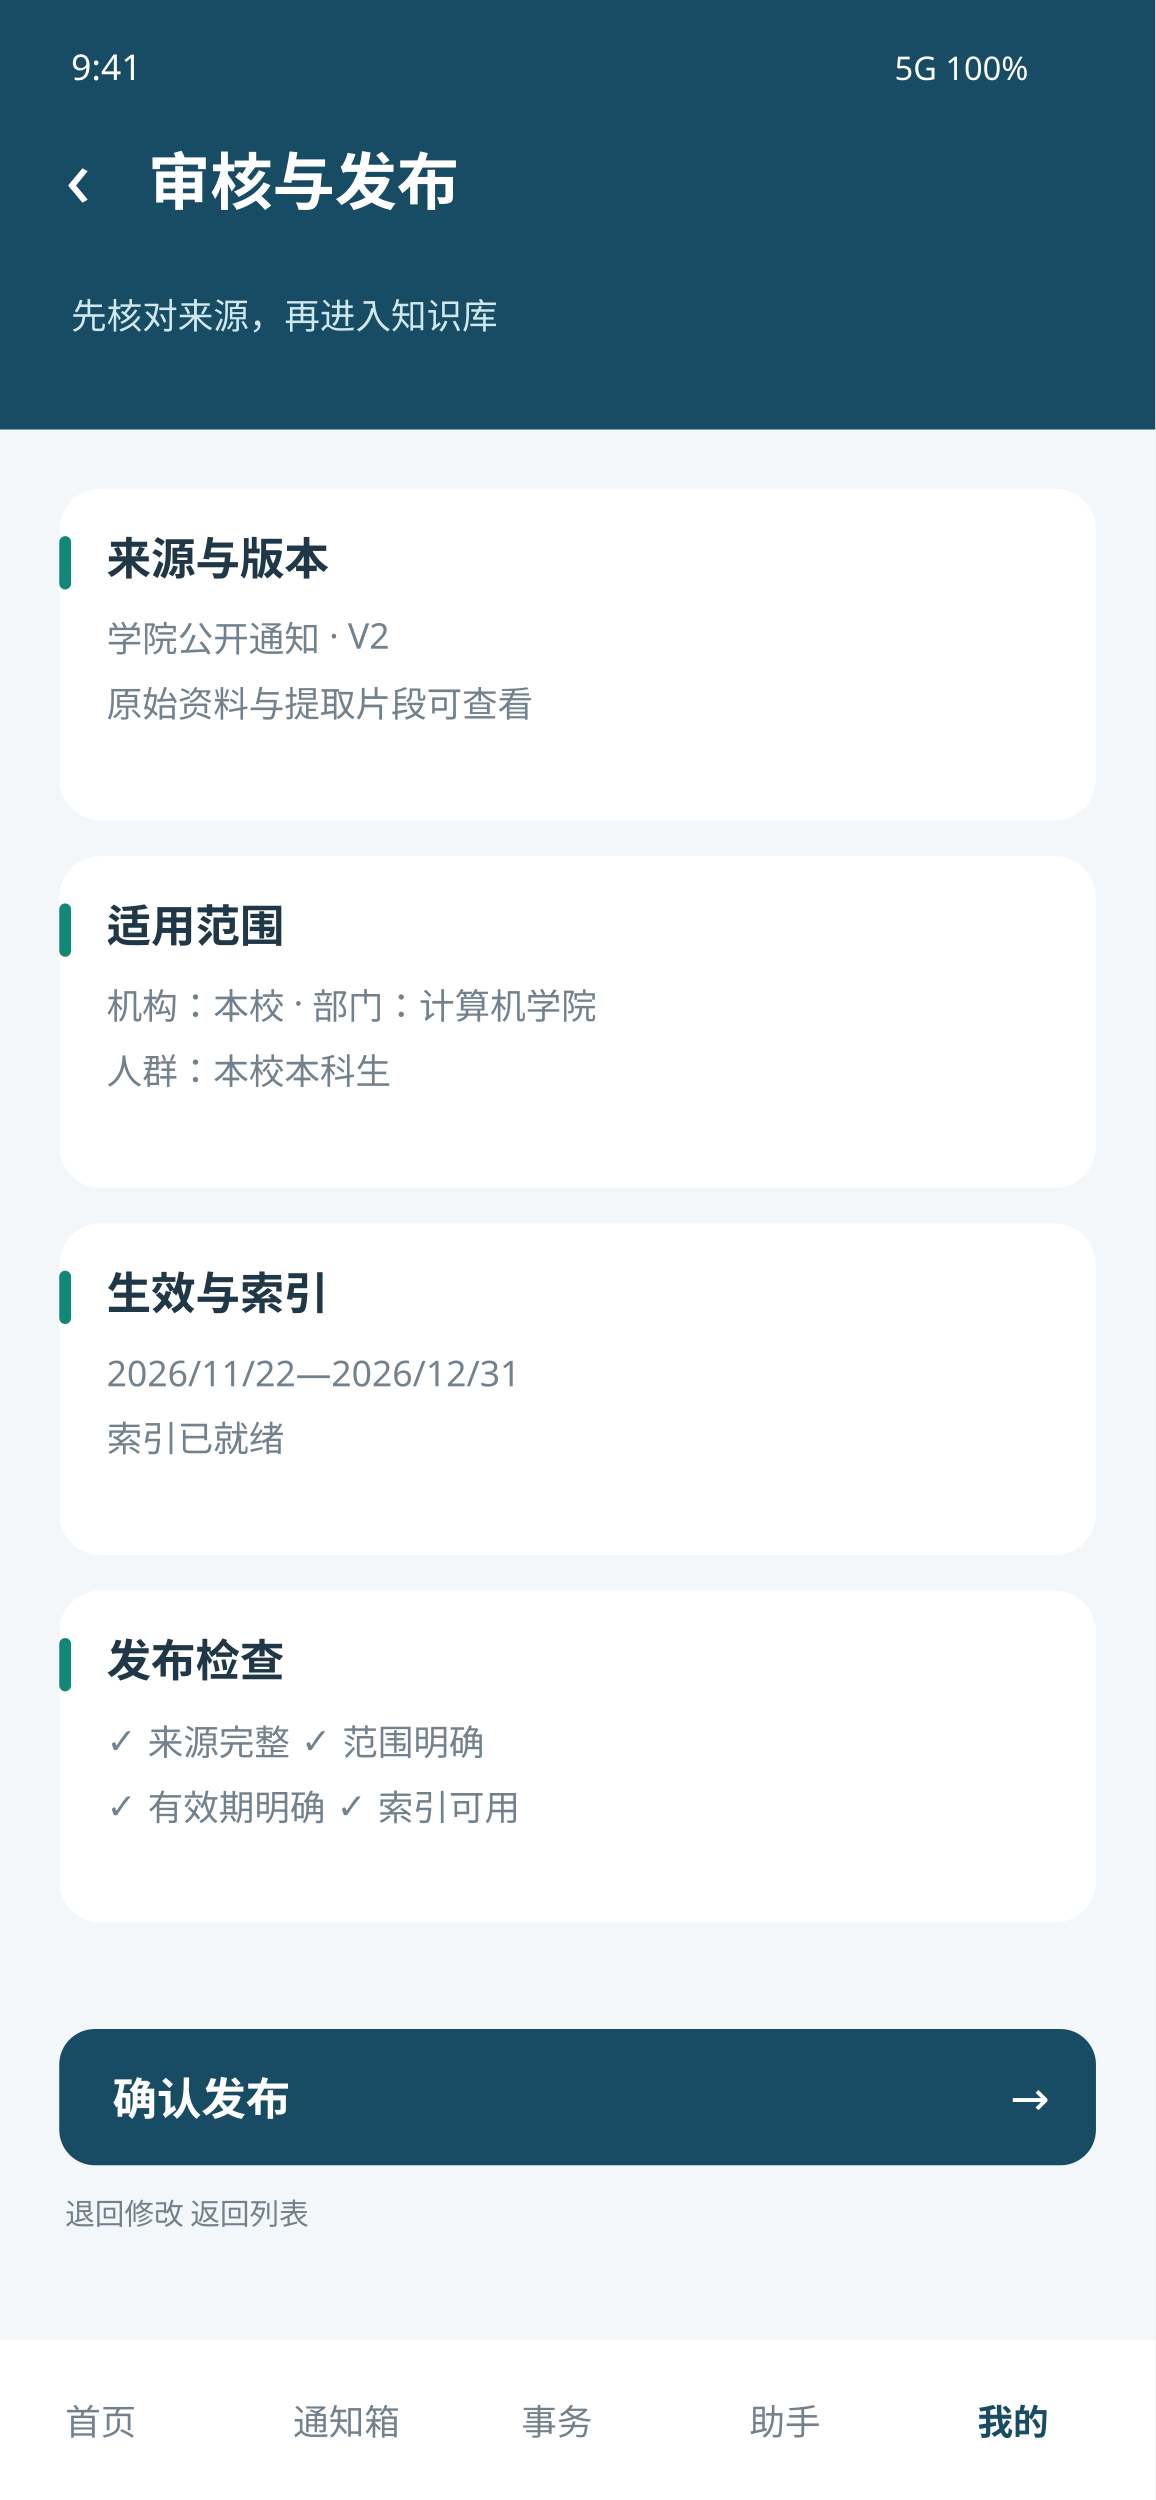
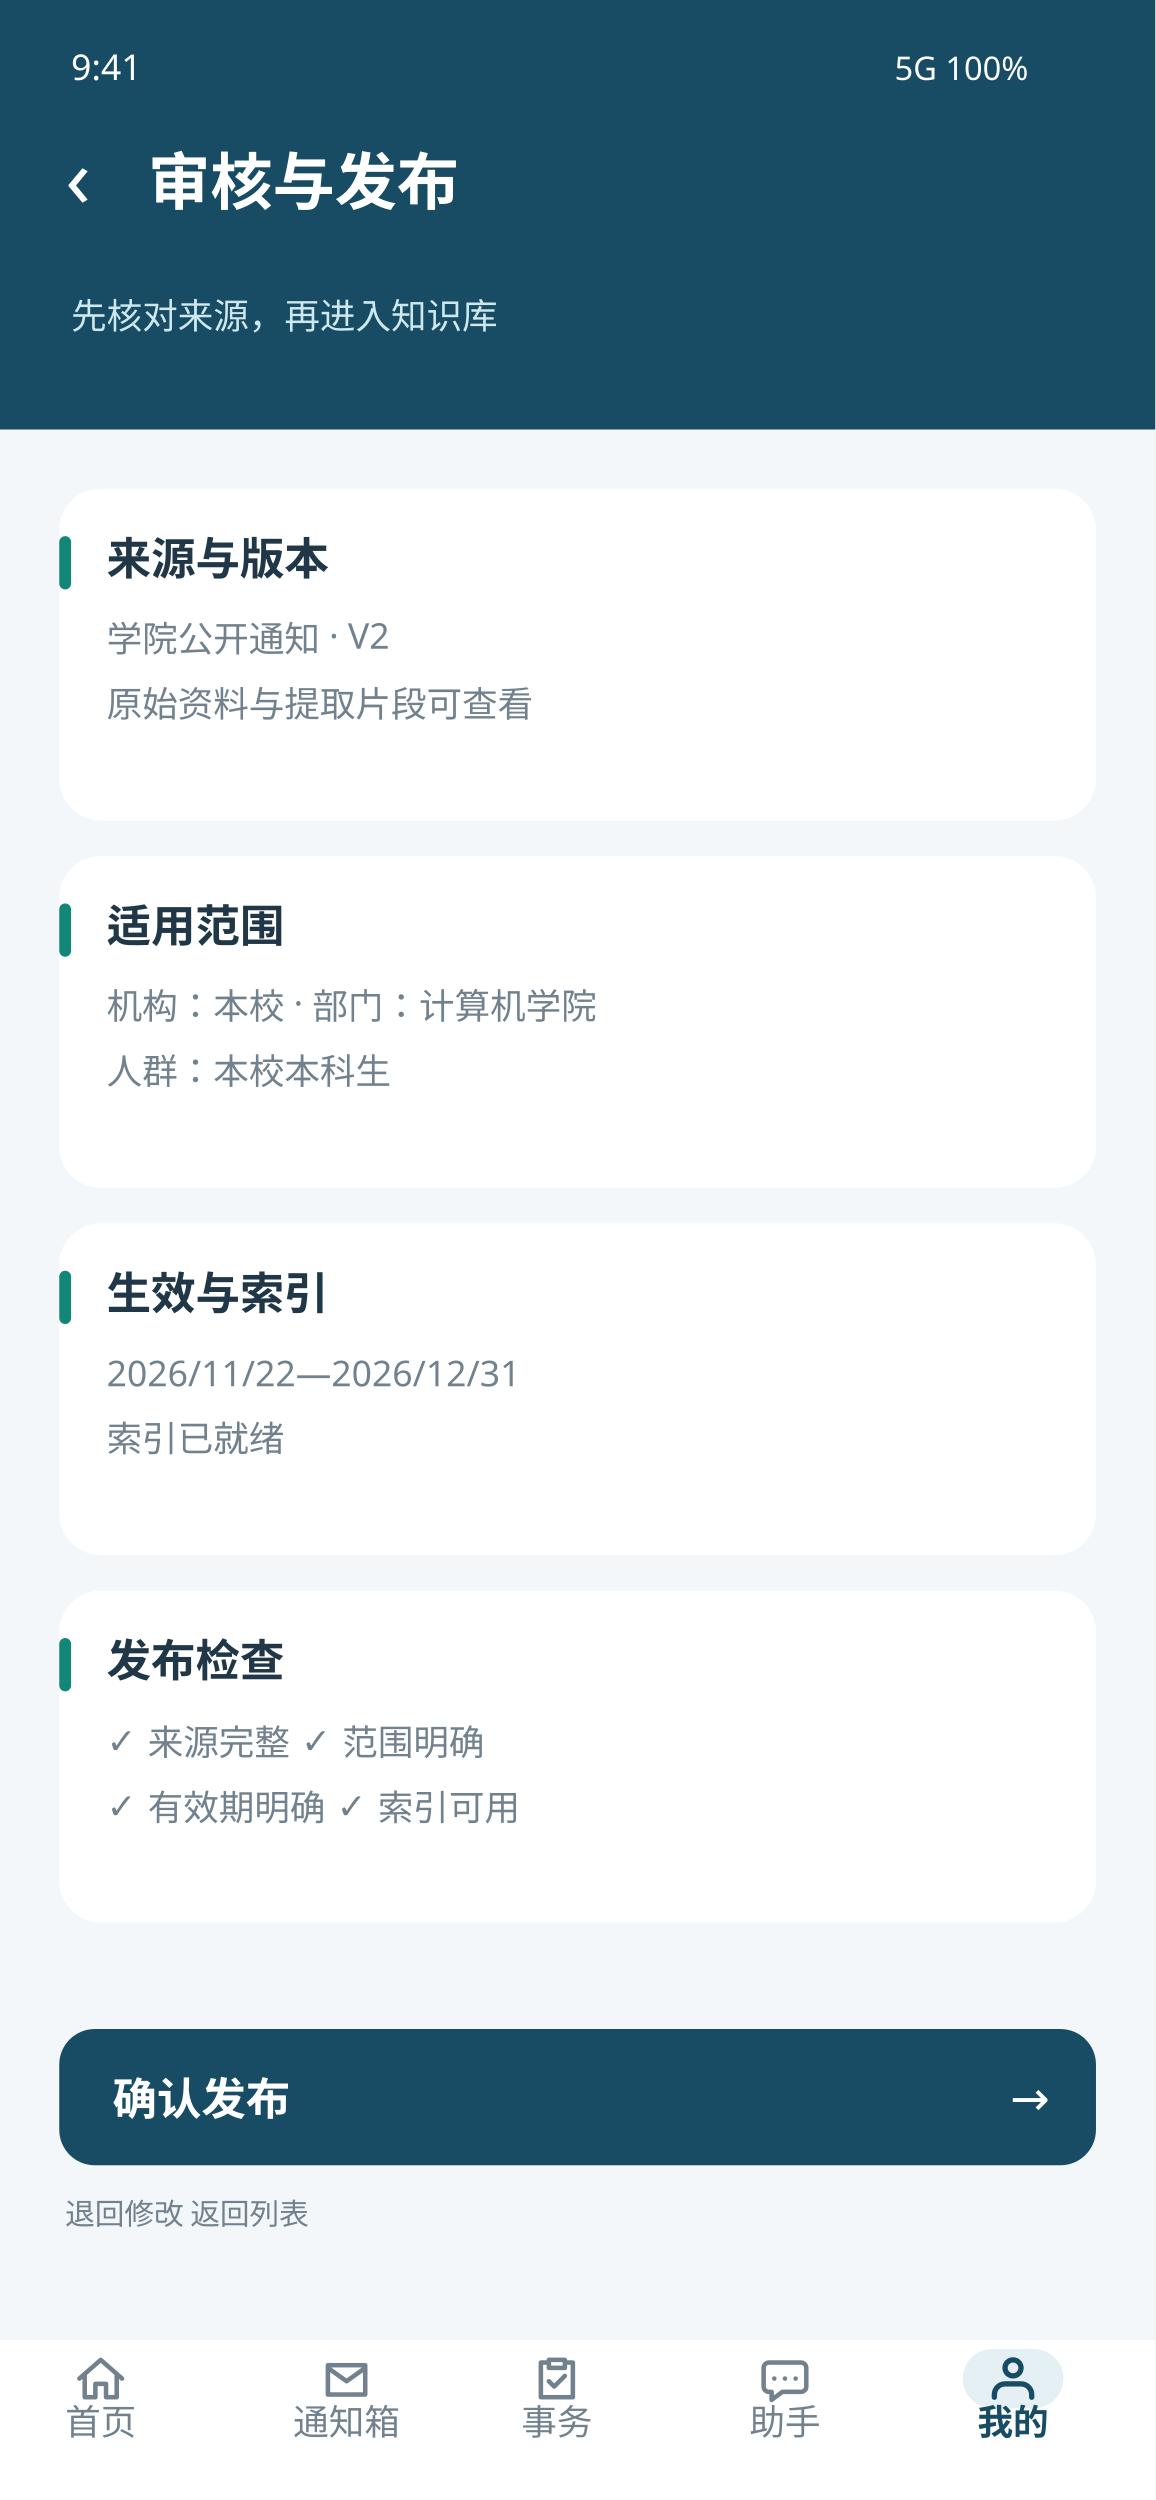
<svg xmlns="http://www.w3.org/2000/svg" width="390" height="844" viewBox="0 0 390 844">
  <g id="A03-资料审核">
    <rect x="0" y="0" width="390" height="844" rx="0" fill="#F4F7FA" stroke="none" />
    <rect x="0" y="0" width="390" height="145" rx="0" fill="#174C64" stroke="none" />
    <text x="24" y="27" font-family="Microsoft YaHei, PingFang SC, sans-serif" font-size="12" font-weight="normal" fill="#FFFFFF">9:41</text>
    <text x="302" y="27" font-family="Microsoft YaHei, PingFang SC, sans-serif" font-size="11" font-weight="normal" fill="#FFFFFF">5G  100%</text>
    <text x="22" y="70" font-family="Microsoft YaHei, PingFang SC, sans-serif" font-size="28" font-weight="normal" fill="#FFFFFF">‹</text>
    <text x="50" y="69" font-family="Microsoft YaHei, PingFang SC, sans-serif" font-size="21" font-weight="bold" fill="#FFFFFF">审核与发布</text>
    <text x="24" y="111" font-family="Microsoft YaHei, PingFang SC, sans-serif" font-size="12" font-weight="normal" fill="#CFE8ED">先核对来源，再进入知识库</text>
    <g id="card-1">
      <rect x="20" y="165" width="350" height="112" rx="14" fill="#FFFFFF" stroke="none" />
      <rect x="20" y="181" width="4" height="18" rx="2" fill="#128778" stroke="none" />
      <text x="36" y="194" font-family="Microsoft YaHei, PingFang SC, sans-serif" font-size="15" font-weight="bold" fill="#203747">来源与版本</text>
      <text x="36" y="220" font-family="Microsoft YaHei, PingFang SC, sans-serif" font-size="12" font-weight="normal" fill="#71818D">学院公开通知 · V2</text>
      <text x="36" y="242" font-family="Microsoft YaHei, PingFang SC, sans-serif" font-size="12" font-weight="normal" fill="#71818D">原始资料与提取片段可查看</text>
    </g>
    <g id="card-2">
      <rect x="20" y="289" width="350" height="112" rx="14" fill="#FFFFFF" stroke="none" />
      <rect x="20" y="305" width="4" height="18" rx="2" fill="#128778" stroke="none" />
      <text x="36" y="318" font-family="Microsoft YaHei, PingFang SC, sans-serif" font-size="15" font-weight="bold" fill="#203747">适用范围</text>
      <text x="36" y="344" font-family="Microsoft YaHei, PingFang SC, sans-serif" font-size="12" font-weight="normal" fill="#71818D">机构：本校 · 部门：计算机学院</text>
      <text x="36" y="366" font-family="Microsoft YaHei, PingFang SC, sans-serif" font-size="12" font-weight="normal" fill="#71818D">人群：本校本科生</text>
    </g>
    <g id="card-3">
      <rect x="20" y="413" width="350" height="112" rx="14" fill="#FFFFFF" stroke="none" />
      <rect x="20" y="429" width="4" height="18" rx="2" fill="#128778" stroke="none" />
      <text x="36" y="442" font-family="Microsoft YaHei, PingFang SC, sans-serif" font-size="15" font-weight="bold" fill="#203747">生效与索引</text>
      <text x="36" y="468" font-family="Microsoft YaHei, PingFang SC, sans-serif" font-size="12" font-weight="normal" fill="#71818D">2026/11/22—2026/12/31</text>
      <text x="36" y="490" font-family="Microsoft YaHei, PingFang SC, sans-serif" font-size="12" font-weight="normal" fill="#71818D">索引已就绪</text>
    </g>
    <g id="card-4">
      <rect x="20" y="537" width="350" height="112" rx="14" fill="#FFFFFF" stroke="none" />
      <rect x="20" y="553" width="4" height="18" rx="2" fill="#128778" stroke="none" />
      <text x="36" y="566" font-family="Microsoft YaHei, PingFang SC, sans-serif" font-size="15" font-weight="bold" fill="#203747">发布检查</text>
      <text x="36" y="592" font-family="Microsoft YaHei, PingFang SC, sans-serif" font-size="12" font-weight="normal" fill="#71818D">✓ 来源完整    ✓ 范围明确</text>
      <text x="36" y="614" font-family="Microsoft YaHei, PingFang SC, sans-serif" font-size="12" font-weight="normal" fill="#71818D">✓ 有效期明确    ✓ 索引可用</text>
    </g>
    <g id="primary-action">
      <rect x="20" y="685" width="350" height="46" rx="12" fill="#174C64" stroke="none" />
      <text x="38" y="714" font-family="Microsoft YaHei, PingFang SC, sans-serif" font-size="15" font-weight="bold" fill="#FFFFFF">确认发布</text>
      <text x="341" y="714" font-family="Microsoft YaHei, PingFang SC, sans-serif" font-size="16" font-weight="normal" fill="#FFFFFF">→</text>
    </g>
    <text x="22" y="751" font-family="Microsoft YaHei, PingFang SC, sans-serif" font-size="10" font-weight="normal" fill="#71818D">退回修改     返回列表</text>
    <rect x="0" y="790" width="390" height="54" rx="0" fill="#FFFFFF" stroke="none" />
-     <text x="22" y="822" font-family="Microsoft YaHei, PingFang SC, sans-serif" font-size="12" font-weight="normal" fill="#71818D">首页</text>
-     <text x="99" y="822" font-family="Microsoft YaHei, PingFang SC, sans-serif" font-size="12" font-weight="normal" fill="#71818D">通知箱</text>
-     <text x="176" y="822" font-family="Microsoft YaHei, PingFang SC, sans-serif" font-size="12" font-weight="normal" fill="#71818D">事务</text>
-     <text x="253" y="822" font-family="Microsoft YaHei, PingFang SC, sans-serif" font-size="12" font-weight="normal" fill="#71818D">助手</text>
-     <text x="330" y="822" font-family="Microsoft YaHei, PingFang SC, sans-serif" font-size="12" font-weight="bold" fill="#174C64">我的</text>
+     <g transform="translate(0,793)">
+       <g id="底栏图标">
+         <g id="icon-首页">
+           <path d="M2 10 10 3l8 7M4 9v8h4v-5h4v5h4V9" transform="translate(25,1) scale(.9)" fill="none" stroke="#71818D" stroke-width="1.7" stroke-linecap="round" stroke-linejoin="round" />
+         </g>
+         <g id="icon-通知箱">
+           <path d="M3 5h14v11H3z M3 6l7 5 7-5" transform="translate(108,1) scale(.9)" fill="none" stroke="#71818D" stroke-width="1.7" stroke-linecap="round" stroke-linejoin="round" />
+         </g>
+         <g id="icon-事务">
+           <path d="M7 4H4v13h12V4h-3 M7 3h6v3H7z M7 11l2 2 4-4" transform="translate(179,1) scale(.9)" fill="none" stroke="#71818D" stroke-width="1.7" stroke-linecap="round" stroke-linejoin="round" />
+         </g>
+         <g id="icon-助手">
+           <path d="M4 4h12a2 2 0 0 1 2 2v7a2 2 0 0 1-2 2H9l-4 3v-3H4a2 2 0 0 1-2-2V6a2 2 0 0 1 2-2Z M6 10h.01 M10 10h.01 M14 10h.01" transform="translate(256,1) scale(.9)" fill="none" stroke="#71818D" stroke-width="1.7" stroke-linecap="round" stroke-linejoin="round" />
+         </g>
+         <g id="icon-我的">
+           <rect x="325" y="0" width="34" height="20" rx="10" fill="#E5F0F5" stroke="none" />
+           <path d="M13 6a3 3 0 1 1-6 0 3 3 0 0 1 6 0Z M3 17v-1a4 4 0 0 1 4-4h6a4 4 0 0 1 4 4v1" transform="translate(333,1) scale(.9)" fill="none" stroke="#174C64" stroke-width="2" stroke-linecap="round" stroke-linejoin="round" />
+         </g>
+       </g>
+     </g>
+     <text x="34" y="822" text-anchor="middle" font-family="Microsoft YaHei, PingFang SC, sans-serif" font-size="12" font-weight="400" fill="#71818D">首页</text>
+     <text x="117" y="822" text-anchor="middle" font-family="Microsoft YaHei, PingFang SC, sans-serif" font-size="12" font-weight="400" fill="#71818D">通知箱</text>
+     <text x="188" y="822" text-anchor="middle" font-family="Microsoft YaHei, PingFang SC, sans-serif" font-size="12" font-weight="400" fill="#71818D">事务</text>
+     <text x="265" y="822" text-anchor="middle" font-family="Microsoft YaHei, PingFang SC, sans-serif" font-size="12" font-weight="400" fill="#71818D">助手</text>
+     <text x="342" y="822" text-anchor="middle" font-family="Microsoft YaHei, PingFang SC, sans-serif" font-size="12" font-weight="700" fill="#174C64">我的</text>
  </g>
</svg>
